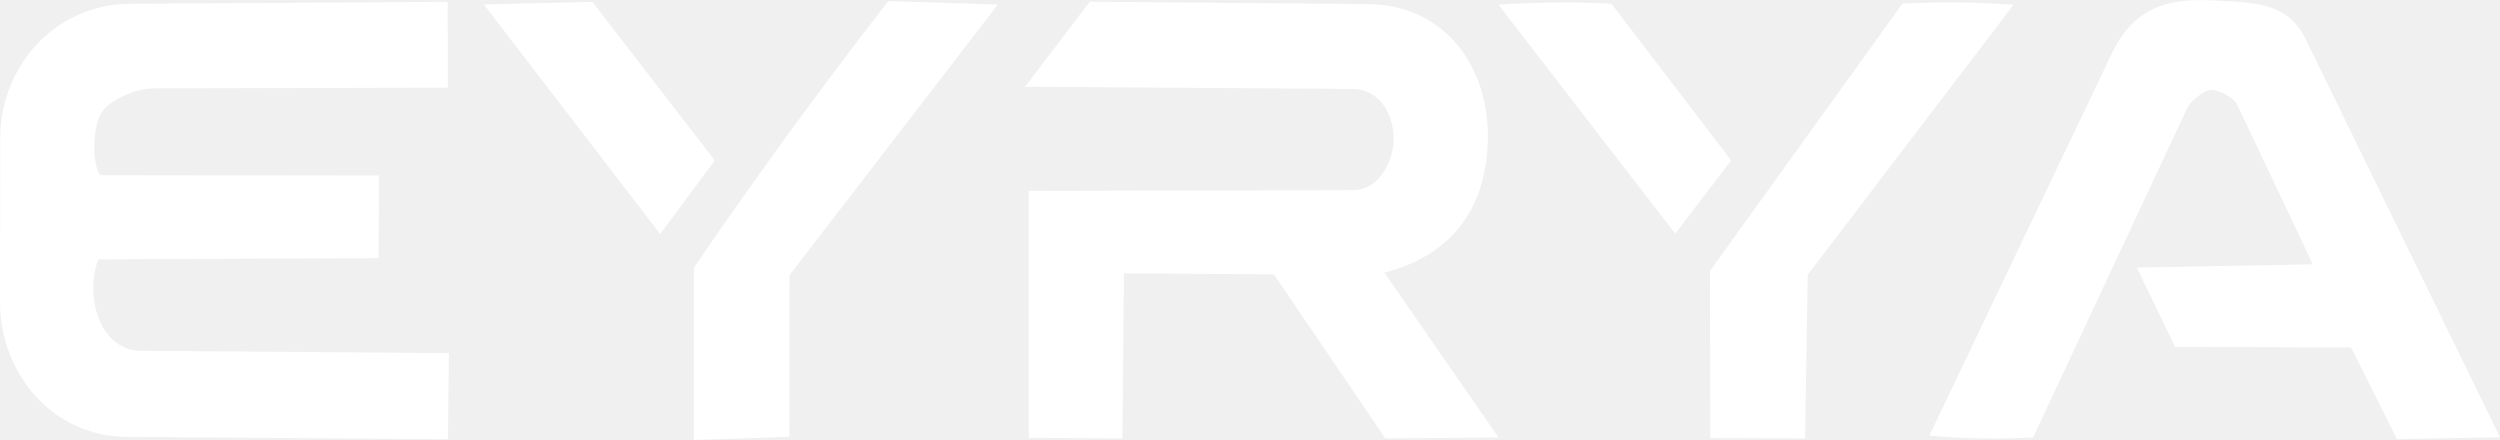
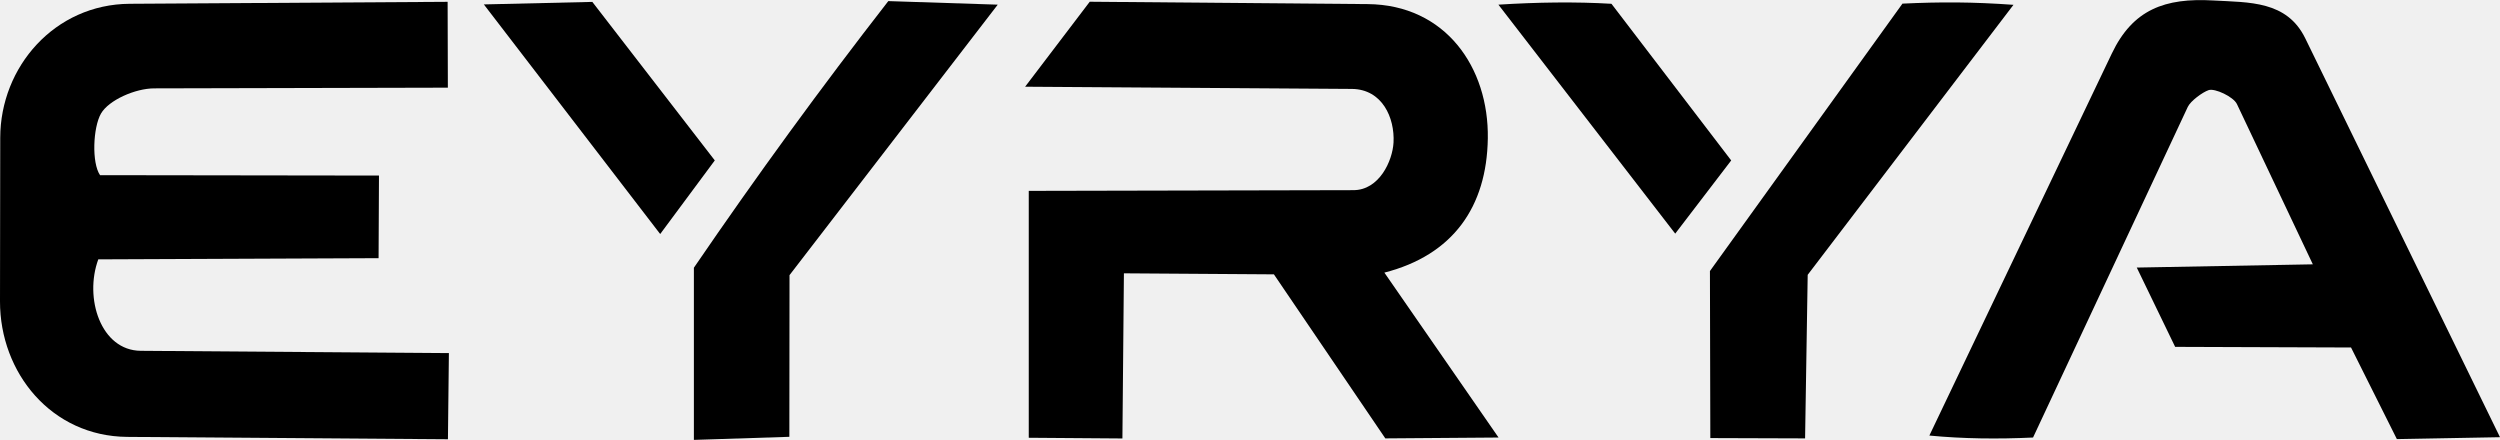
- <svg xmlns="http://www.w3.org/2000/svg" id="_图层_1" data-name="图层_1" version="1.1" viewBox="0 0 316.84 55.75" fill="white">
+ <svg xmlns="http://www.w3.org/2000/svg" id="_图层_1" data-name="图层 1" version="1.1" viewBox="0 0 316.84 55.75">
  <path d="M12.46,32.86c-1.81,4.91.3,11.56,5.38,11.6l39.05.29-.12,10.92-40.66-.3C6.53,55.29-.01,47.26,0,38.2l.03-20.74C.04,8.47,6.93.54,16.44.48L56.73.23l.03,10.88-37.21.09c-2.4,0-5.77,1.49-6.75,3.19-1.02,1.78-1.19,6.26-.12,7.81l35.35.05-.05,10.47-35.53.15Z" />
  <path d="M142.44,34.64l-.19,20.93-11.87-.09v-31.29s41.14-.09,41.14-.09c3.28,0,4.96-3.7,5.09-6.03.17-3.14-1.43-6.77-5.29-6.8l-41.4-.28L138.11.22l35.22.3c9.88.08,15.37,8.04,15.23,17.03-.13,8.67-4.42,14.78-13.11,17l14.47,20.9-14.35.11-14.12-20.79-19.02-.13Z" />
  <path d="M270.81,33.91l22.31-.41-9.62-20.31c-.44-.93-2.8-2.03-3.58-1.77s-2.3,1.38-2.65,2.13l-19.61,41.9c-4.47.21-8.88.16-13.14-.25l23.12-48.41c2.67-5.6,6.74-7.08,12.86-6.73,4.55.26,9.33.01,11.67,4.82l24.67,50.53-13.07.24-5.81-11.61-22.29-.08-4.86-10.04Z" />
  <path d="M100.03,55.36l-12.09.39v-21.82C96.03,22.1,103.95,11.24,112.58.14l13.87.45-26.39,34.28-.02,20.48Z" />
  <path d="M228.77,55.56l-12.01-.04-.05-21.17L241.11.46c4.85-.23,8.86-.22,14.07.15l-26.08,34.22-.33,20.72Z" />
  <path d="M219.4,20.34l-7.09,9.27L189.9.59c4.91-.31,9.78-.38,14.33-.11l15.18,19.86Z" />
  <polygon points="90.59 20.33 83.67 29.66 61.32 .56 75.07 .24 90.59 20.33" />
</svg>
